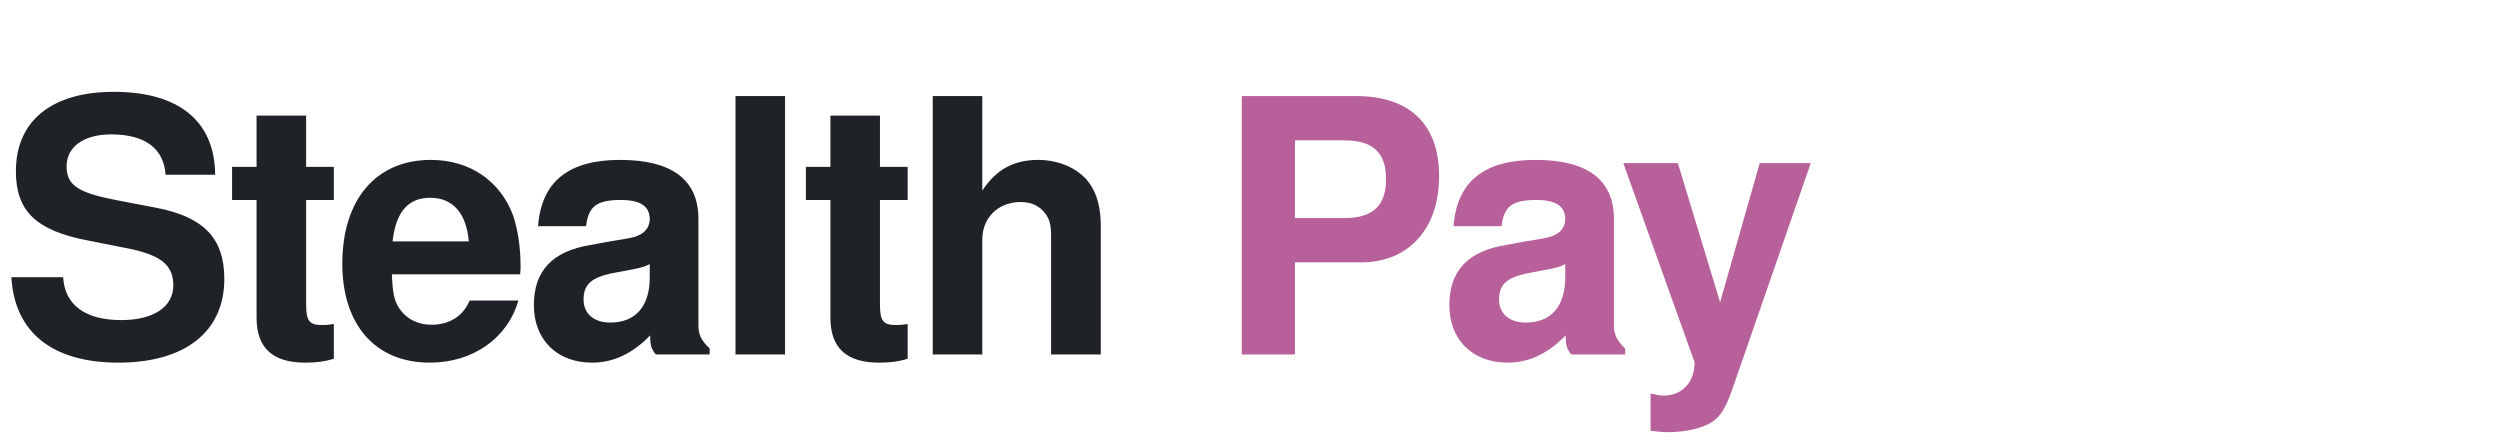
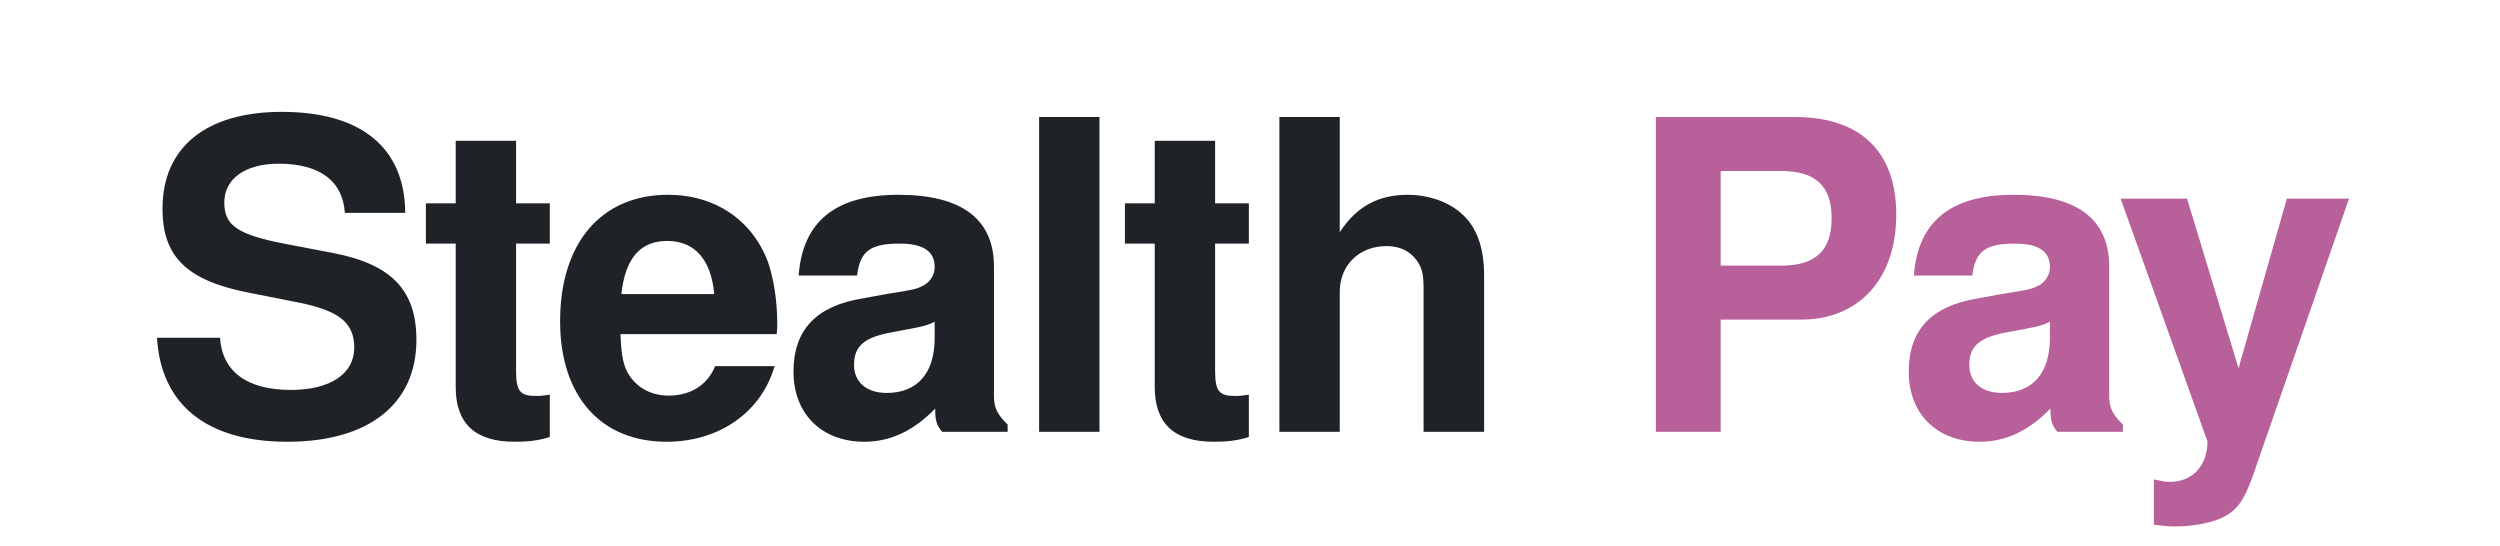
- <svg xmlns="http://www.w3.org/2000/svg" viewBox="0 0 268 48" width="268" height="48">
-   <text y="38" font-family="-apple-system, BlinkMacSystemFont, 'Segoe UI', Helvetica, Arial, sans-serif" font-size="38" font-weight="700" fill="#1f2328" letter-spacing="-1">Stealth <tspan fill="#b8609a">Pay</tspan>
+ <svg xmlns="http://www.w3.org/2000/svg" viewBox="0 0 220 48" width="220" height="48">
+   <text x="110" y="38" text-anchor="middle" font-family="-apple-system, BlinkMacSystemFont, 'Segoe UI', Helvetica, Arial, sans-serif" font-size="38" font-weight="700" fill="#1f2328" letter-spacing="-1">Stealth <tspan fill="#b8609a">Pay</tspan>
  </text>
</svg>
